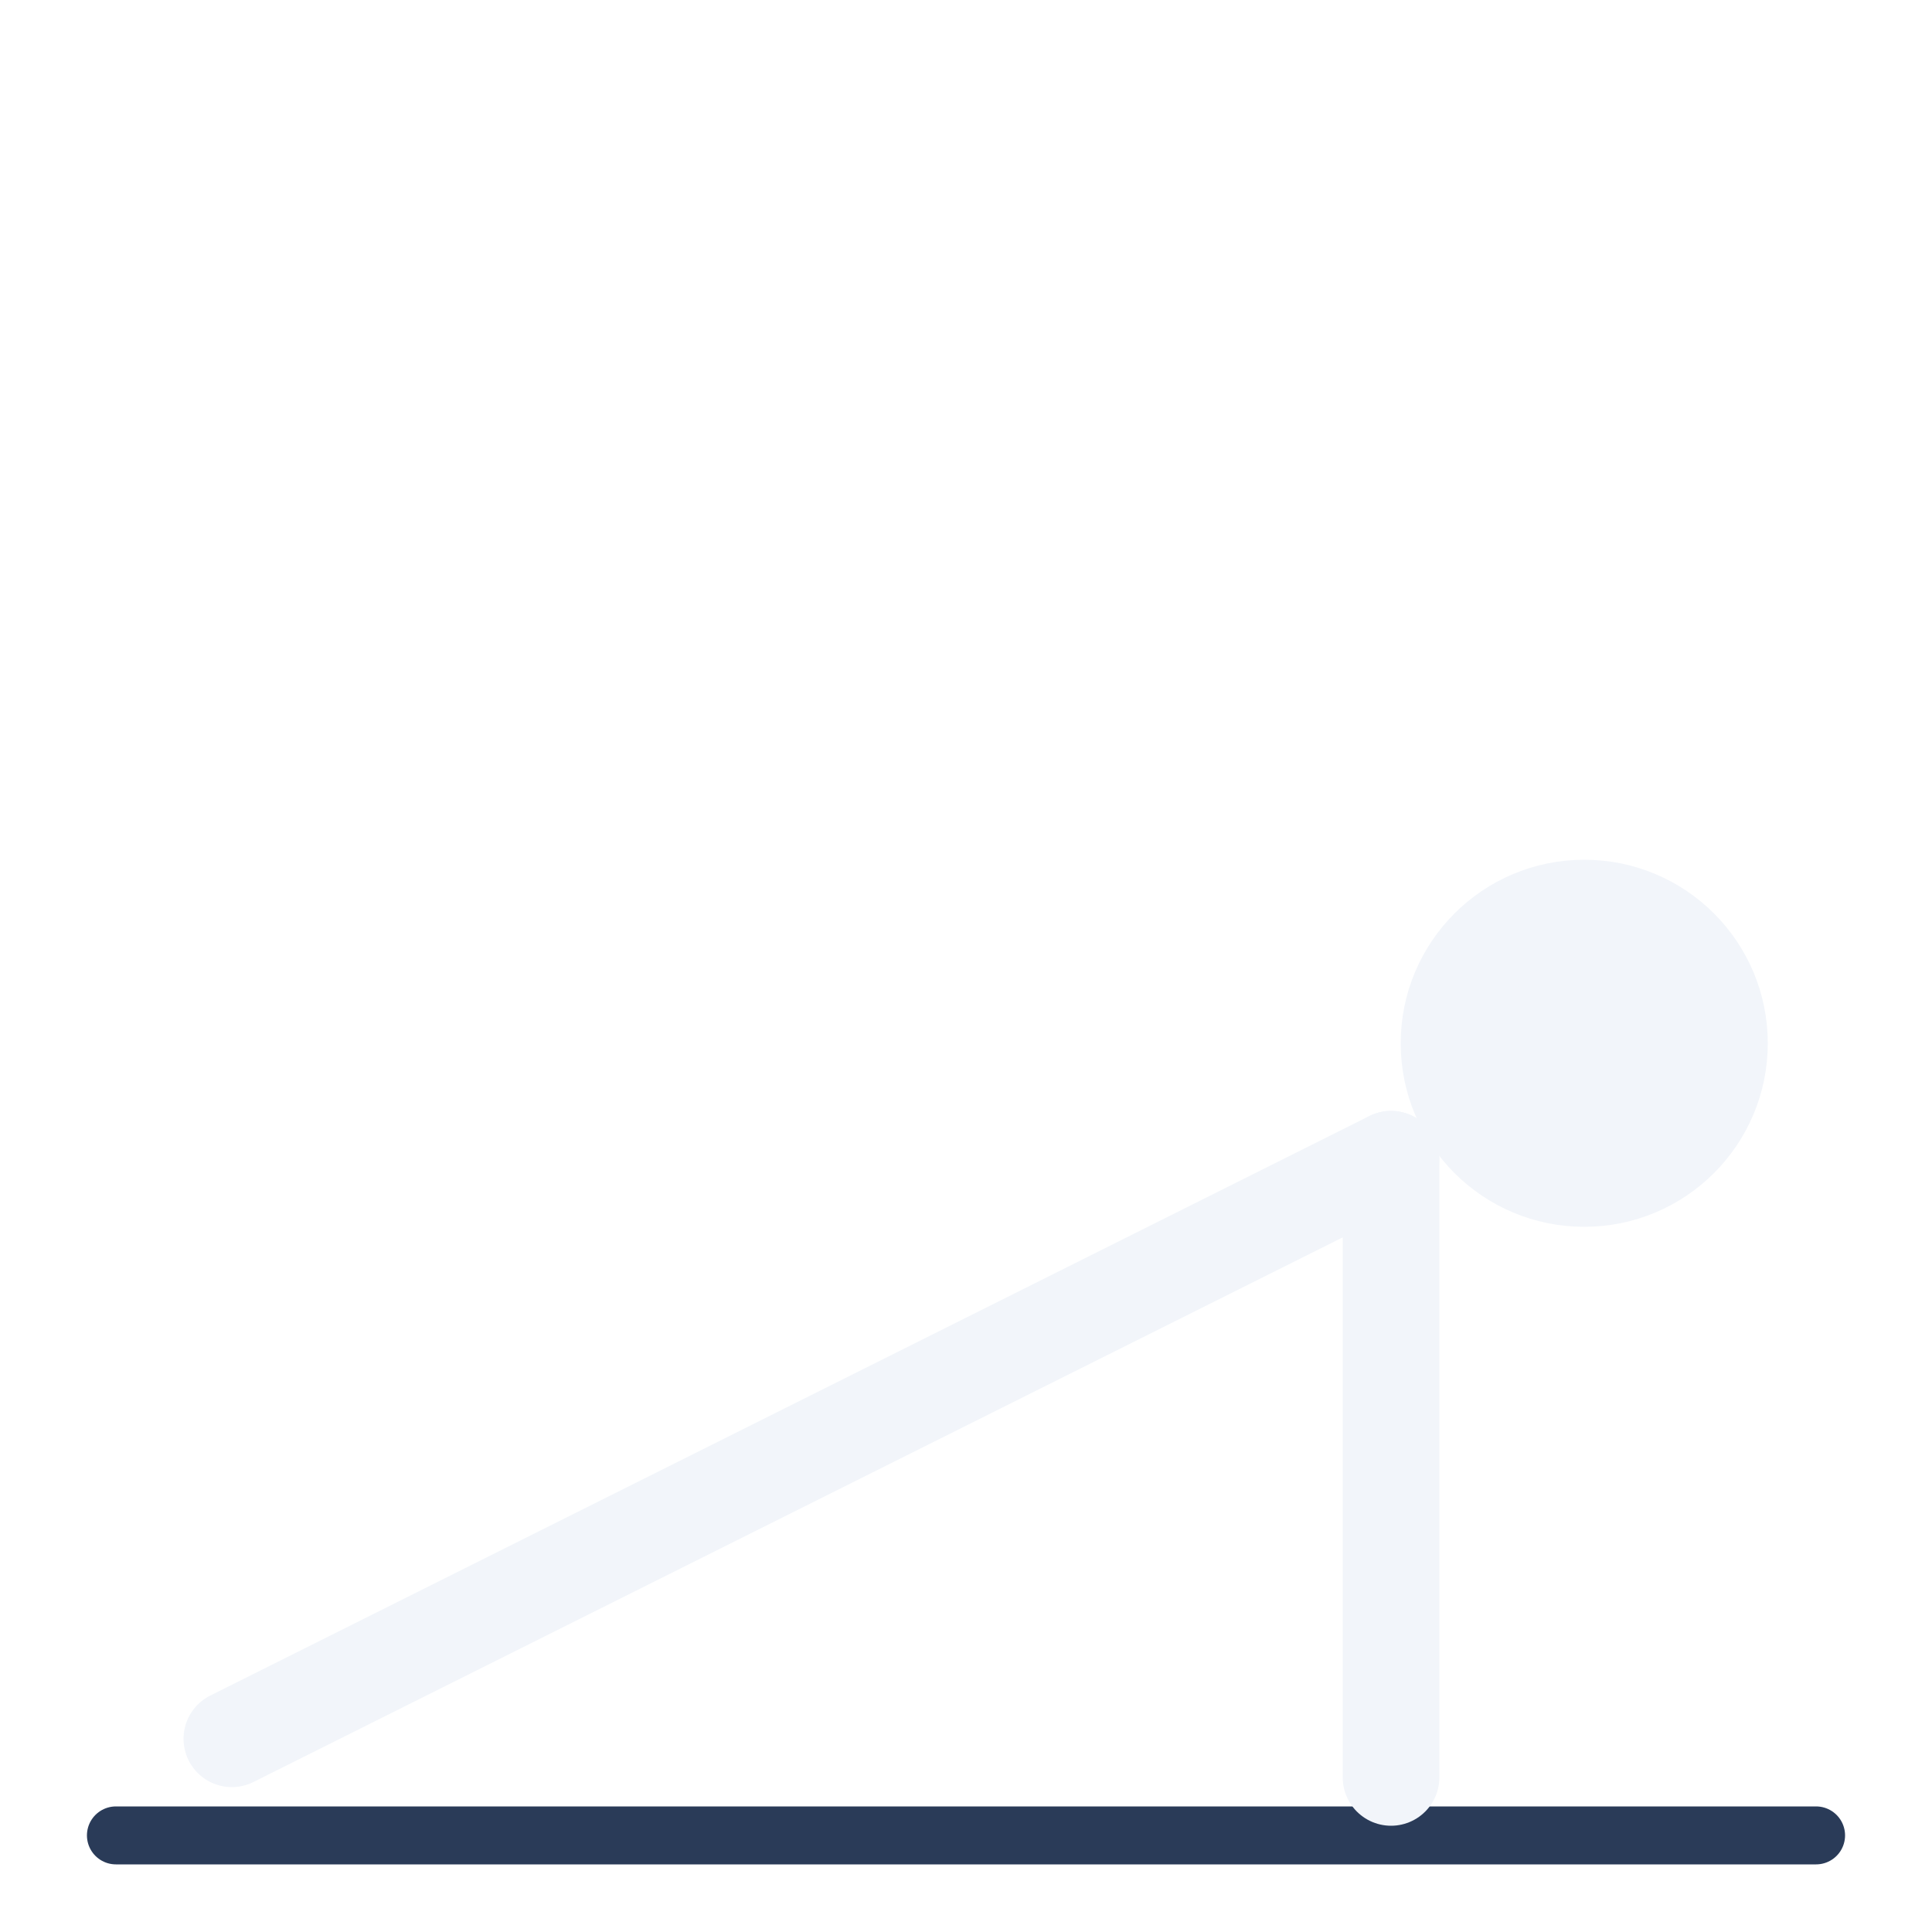
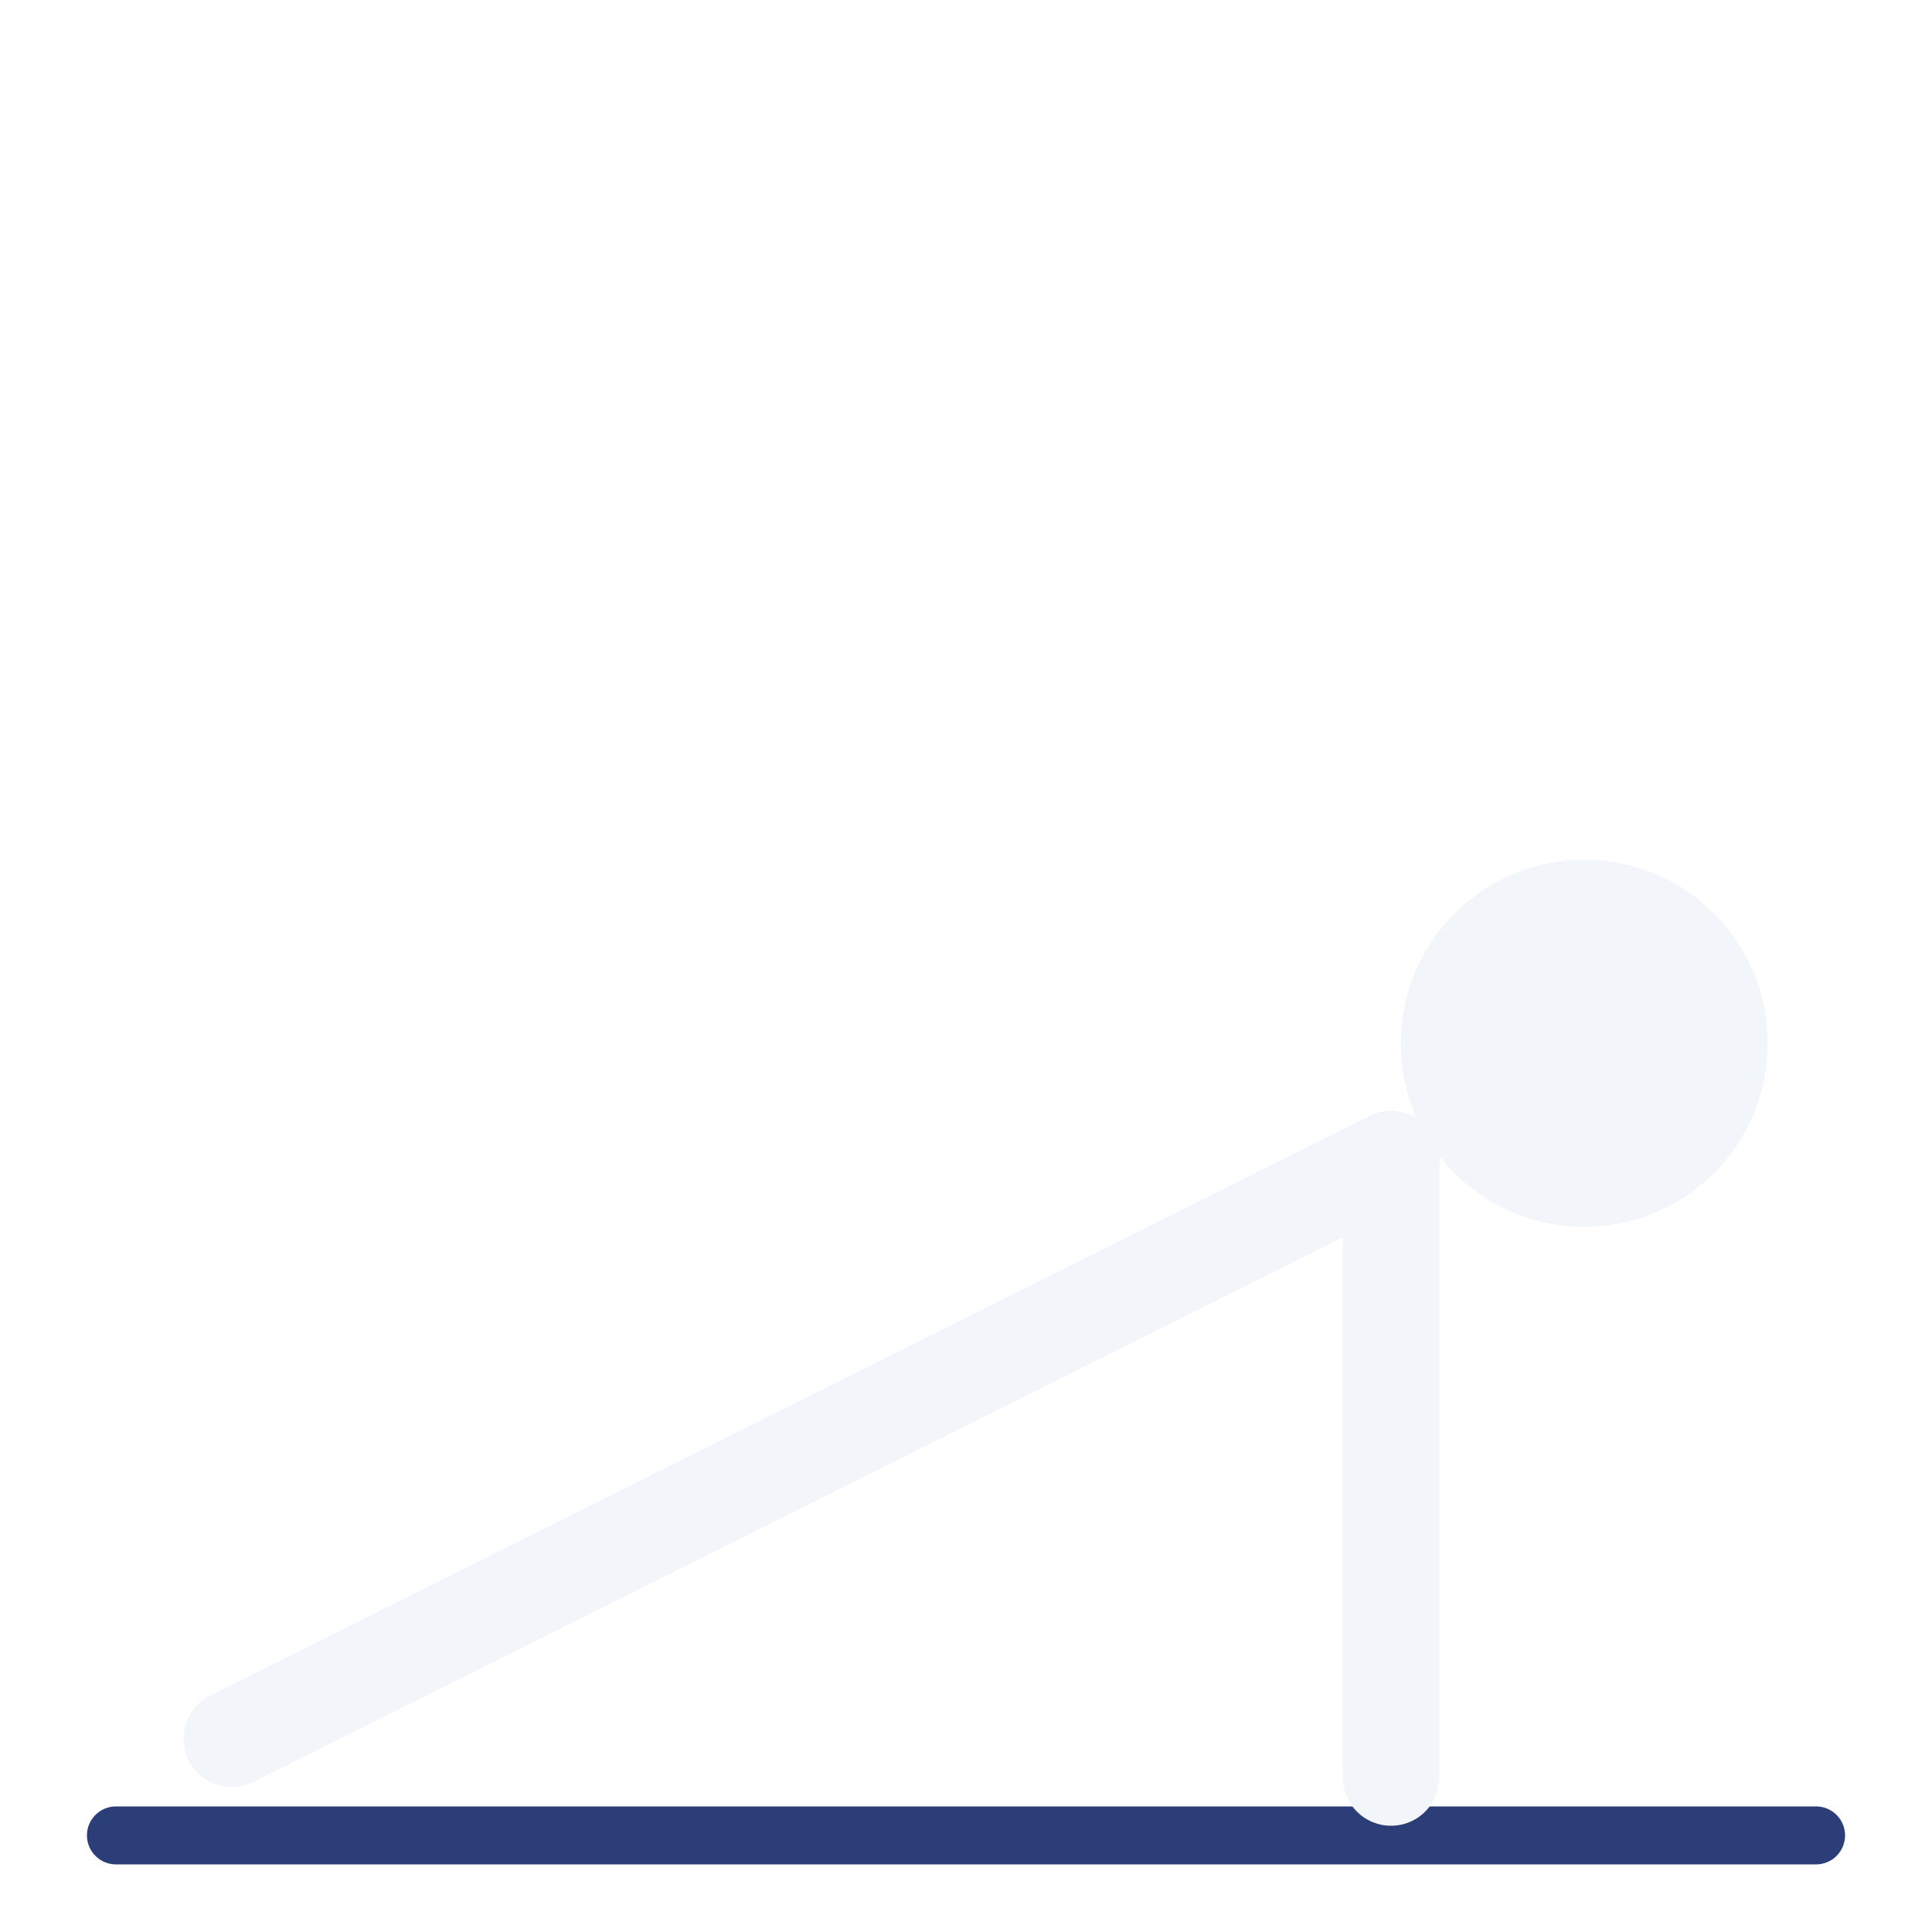
<svg xmlns="http://www.w3.org/2000/svg" viewBox="0 0 100 100" fill="none" stroke="#F2F5FA" stroke-width="5" stroke-linecap="round" stroke-linejoin="round">
-   <path d="M6 95 L94 95" stroke="#2A3B58" stroke-width="3" />
+   <path d="M6 95 L94 95" stroke="#2C3E78" stroke-width="3" />
  <circle cx="82" cy="54" r="7" fill="#F2F5FA">
    <animate attributeName="cy" dur="1.6s" repeatCount="indefinite" values="54;76;54" />
  </circle>
  <path d="M12 90 L72 60">
    <animate attributeName="d" dur="1.6s" repeatCount="indefinite" values="M12 90 L72 60;M12 90 L72 81;M12 90 L72 60" />
  </path>
  <path d="M72 60 L72 75 L72 92">
    <animate attributeName="d" dur="1.6s" repeatCount="indefinite" values="M72 60 L72 75 L72 92;M72 81 L60 84 L72 92;M72 60 L72 75 L72 92" />
  </path>
</svg>
